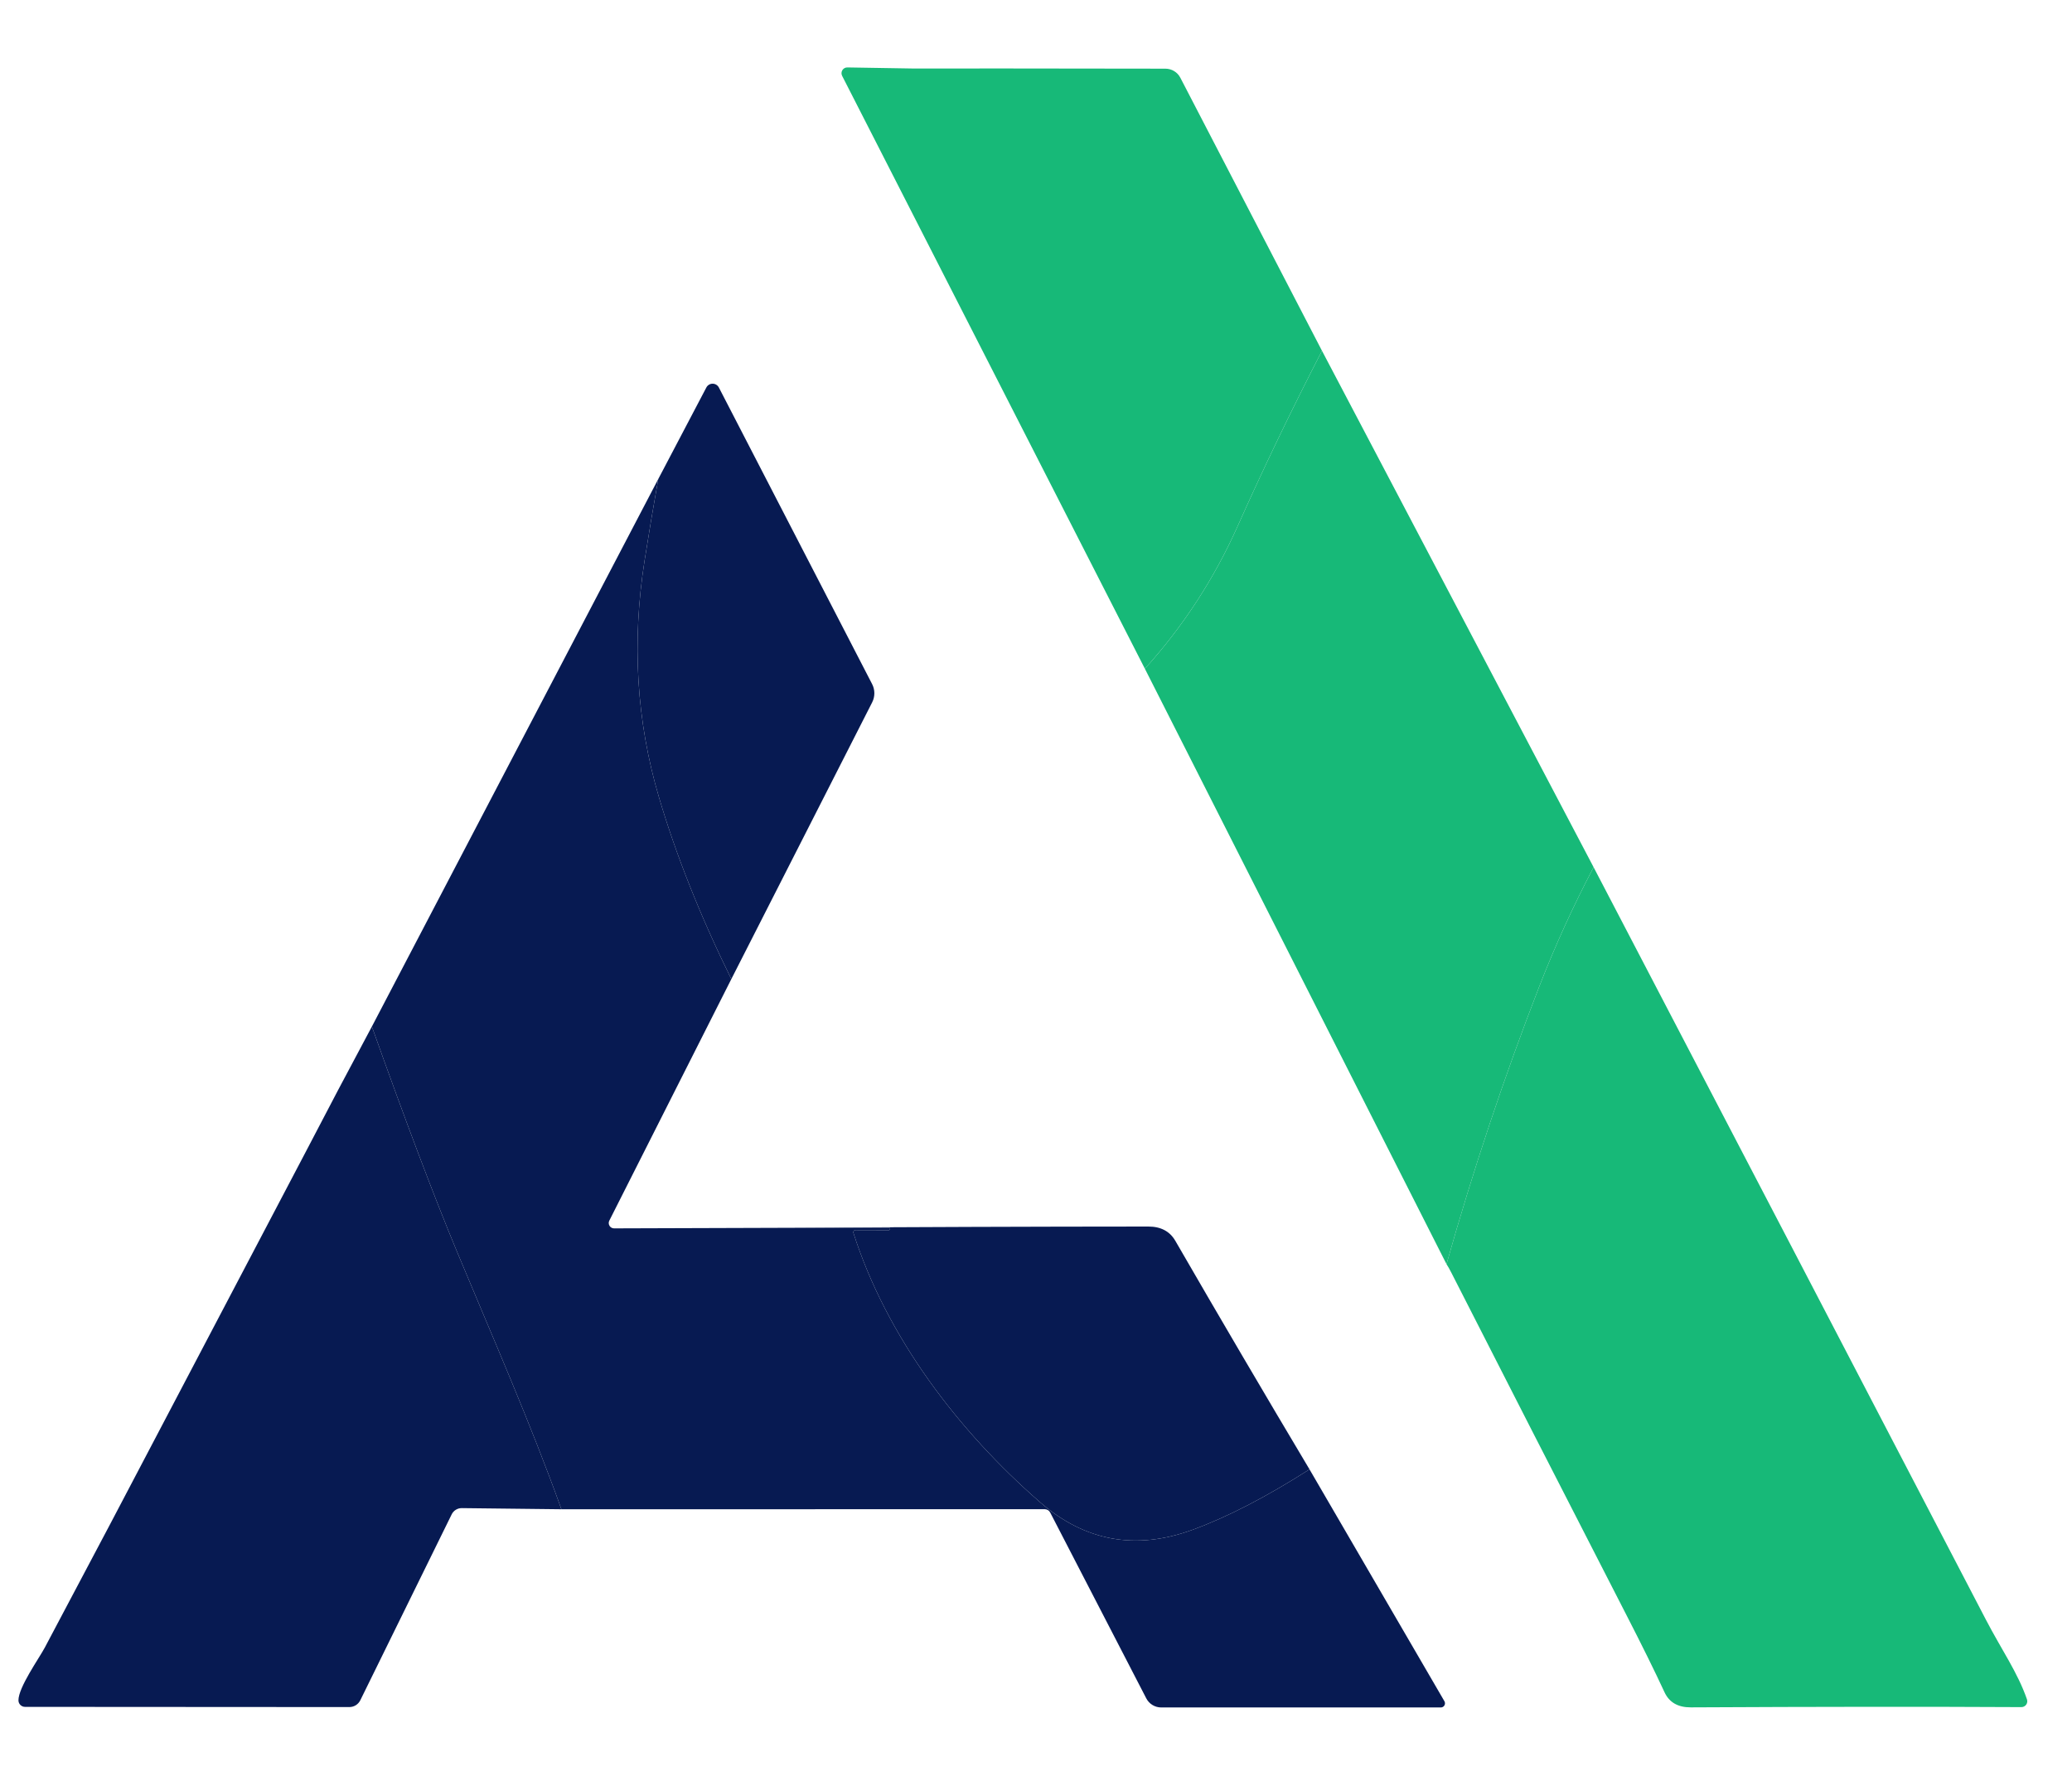
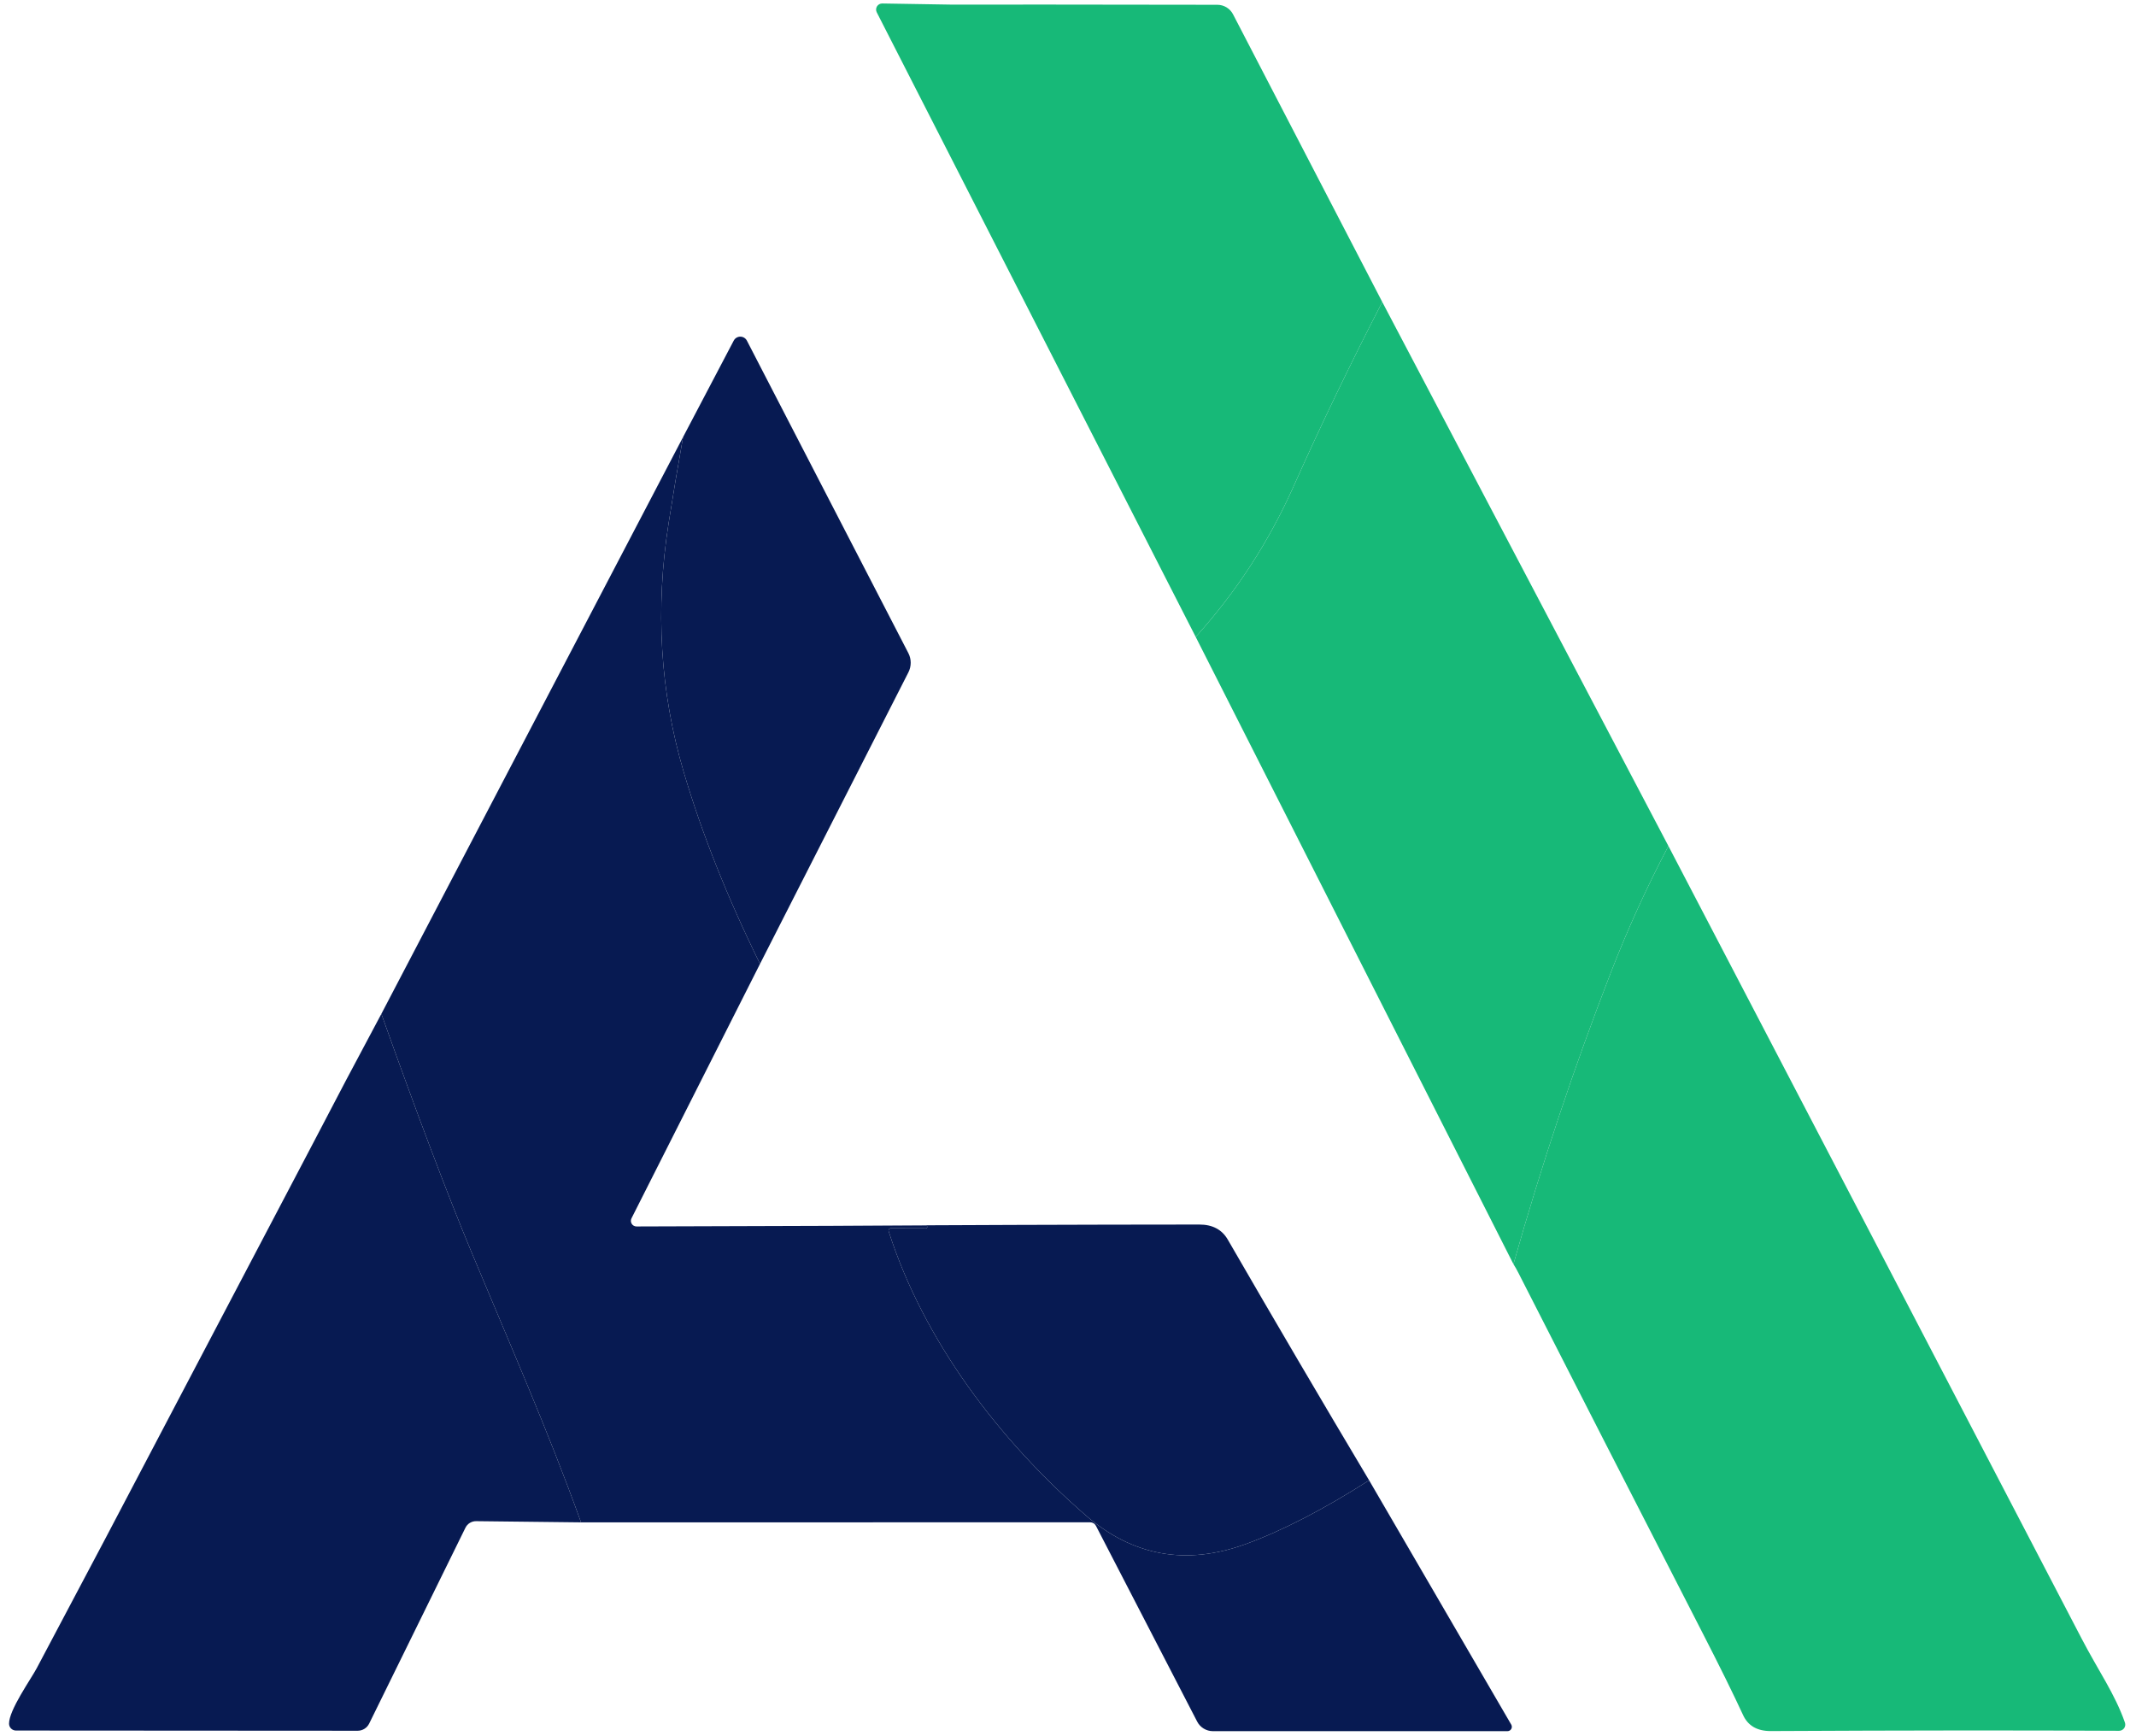
- <svg xmlns="http://www.w3.org/2000/svg" version="1.1" viewBox="310.00 320.00 420.00 360.00">
+ <svg xmlns="http://www.w3.org/2000/svg" version="1.1" viewBox="312.00 333.00 411.00 334.00">
  <path fill="#17b978" d="   M 495.24 333.89   L 513.18 333.88   L 546.23 333.92   A 3.42 3.40 -13.6 0 1 549.26 335.76   L 577.97 391.11   Q 568.86 408.75 560.86 426.69   Q 553.74 442.63 542.07 455.56   L 480.70 335.37   A 1.17 1.17 0.0 0 1 481.76 333.67   L 495.24 333.89   Z" />
  <path fill="#086972" d="   M 513.18 333.88   L 495.24 333.89   L 513.18 333.88   Z" />
  <path fill="#17b978" d="   M 577.97 391.11   L 633.03 495.80   Q 626.83 507.58 622.01 519.99   Q 611.37 547.38 603.21 576.26   L 542.07 455.56   Q 553.74 442.63 560.86 426.69   Q 568.86 408.75 577.97 391.11   Z" />
  <path fill="#071a52" d="   M 458.24 518.48   Q 448.78 499.25 443.56 481.57   Q 436.74 458.47 440.66 433.62   Q 441.94 425.47 443.43 417.11   L 453.18 398.55   A 1.43 1.43 0.0 0 1 455.72 398.56   L 486.78 458.67   A 4.06 4.05 -45.2 0 1 486.79 462.38   L 458.24 518.48   Z" />
  <path fill="#071a52" d="   M 443.43 417.11   Q 441.94 425.47 440.66 433.62   Q 436.74 458.47 443.56 481.57   Q 448.78 499.25 458.24 518.48   L 433.51 567.44   A 1.08 1.08 0.0 0 0 434.48 569.01   L 471.71 568.89   L 490.21 568.87   A 0.22 0.21 90.0 0 1 490.42 569.09   L 490.42 569.10   A 0.26 0.26 0.0 0 1 490.16 569.37   L 483.41 569.35   A 0.45 0.44 81.3 0 0 482.99 569.93   C 489.73 591.03 504.29 610.12 520.80 624.50   Q 534.46 636.42 551.74 630.11   Q 562.31 626.25 575.44 617.86   L 602.79 664.87   A 0.84 0.84 0.0 0 1 602.07 666.13   L 545.39 666.13   A 3.42 3.40 -13.5 0 1 542.35 664.28   L 522.88 626.62   A 1.25 1.25 0.0 0 0 521.77 625.94   L 423.80 625.95   C 417.45 608.26 409.87 591.11 402.65 573.77   Q 395.72 557.13 385.38 528.10   L 443.43 417.11   Z" />
  <path fill="#17b978" d="   M 603.21 576.26   Q 611.37 547.38 622.01 519.99   Q 626.83 507.58 633.03 495.80   Q 672.82 572.03 712.55 648.34   C 715.80 654.58 718.95 658.97 720.87 664.48   A 1.19 1.19 0.0 0 1 719.74 666.06   Q 691.58 665.91 652.73 666.11   Q 648.83 666.13 647.40 663.04   Q 644.47 656.71 639.64 647.31   Q 618.92 606.93 604.23 578.07   Q 603.66 576.94 603.21 576.26   Z" />
  <path fill="#071a52" d="   M 385.38 528.10   Q 395.72 557.13 402.65 573.77   C 409.87 591.11 417.45 608.26 423.80 625.95   L 403.62 625.72   A 2.26 2.26 0.0 0 0 401.56 626.98   L 383.03 664.68   A 2.47 2.47 0.0 0 1 380.82 666.05   L 315.07 666.01   A 1.33 1.33 0.0 0 1 313.74 664.70   C 313.72 662.06 317.91 656.19 319.07 654.01   Q 330.17 633.08 332.22 629.17   Q 371.76 553.92 371.89 553.66   Q 378.50 540.93 385.38 528.10   Z" />
  <path fill="#071a52" d="   M 575.44 617.86   Q 562.31 626.25 551.74 630.11   Q 534.46 636.42 520.80 624.50   C 504.29 610.12 489.73 591.03 482.99 569.93   A 0.45 0.44 81.3 0 1 483.41 569.35   L 490.16 569.37   A 0.26 0.26 0.0 0 0 490.42 569.10   L 490.42 569.09   A 0.22 0.21 90.0 0 0 490.21 568.87   L 471.71 568.89   Q 507.23 568.66 542.75 568.64   Q 546.57 568.63 548.25 571.55   Q 561.75 594.91 575.44 617.86   Z" />
</svg>
